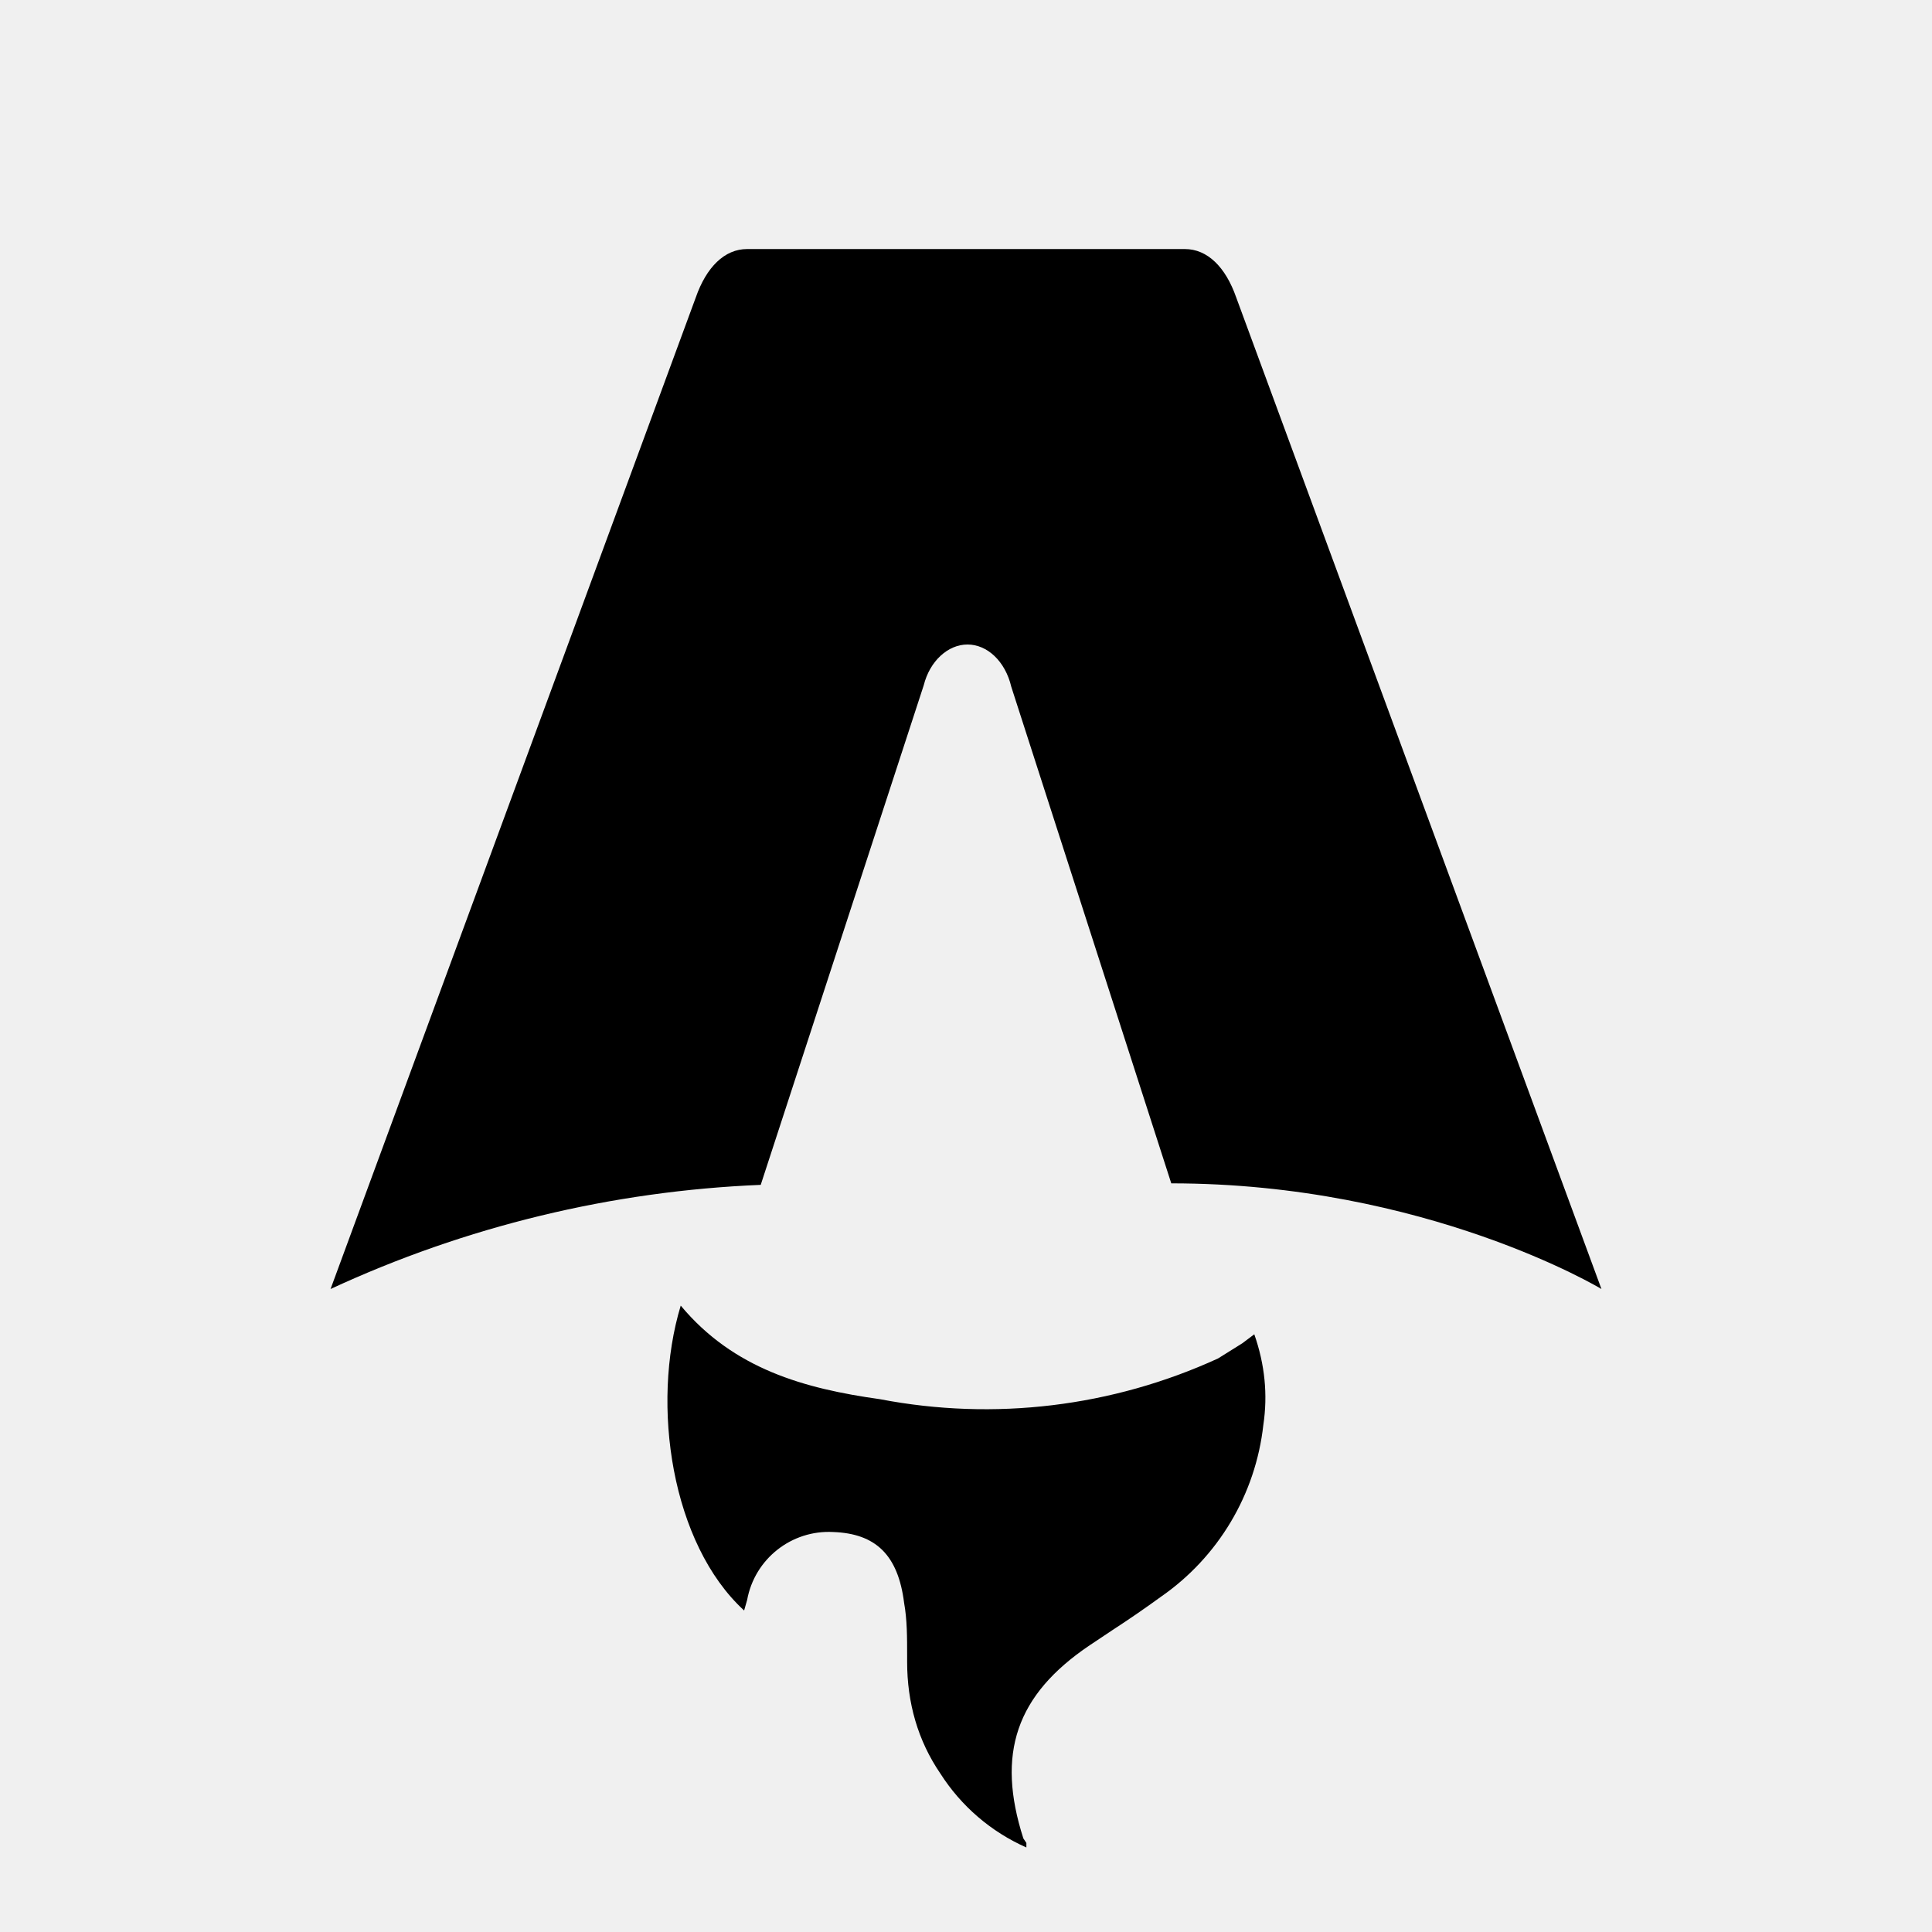
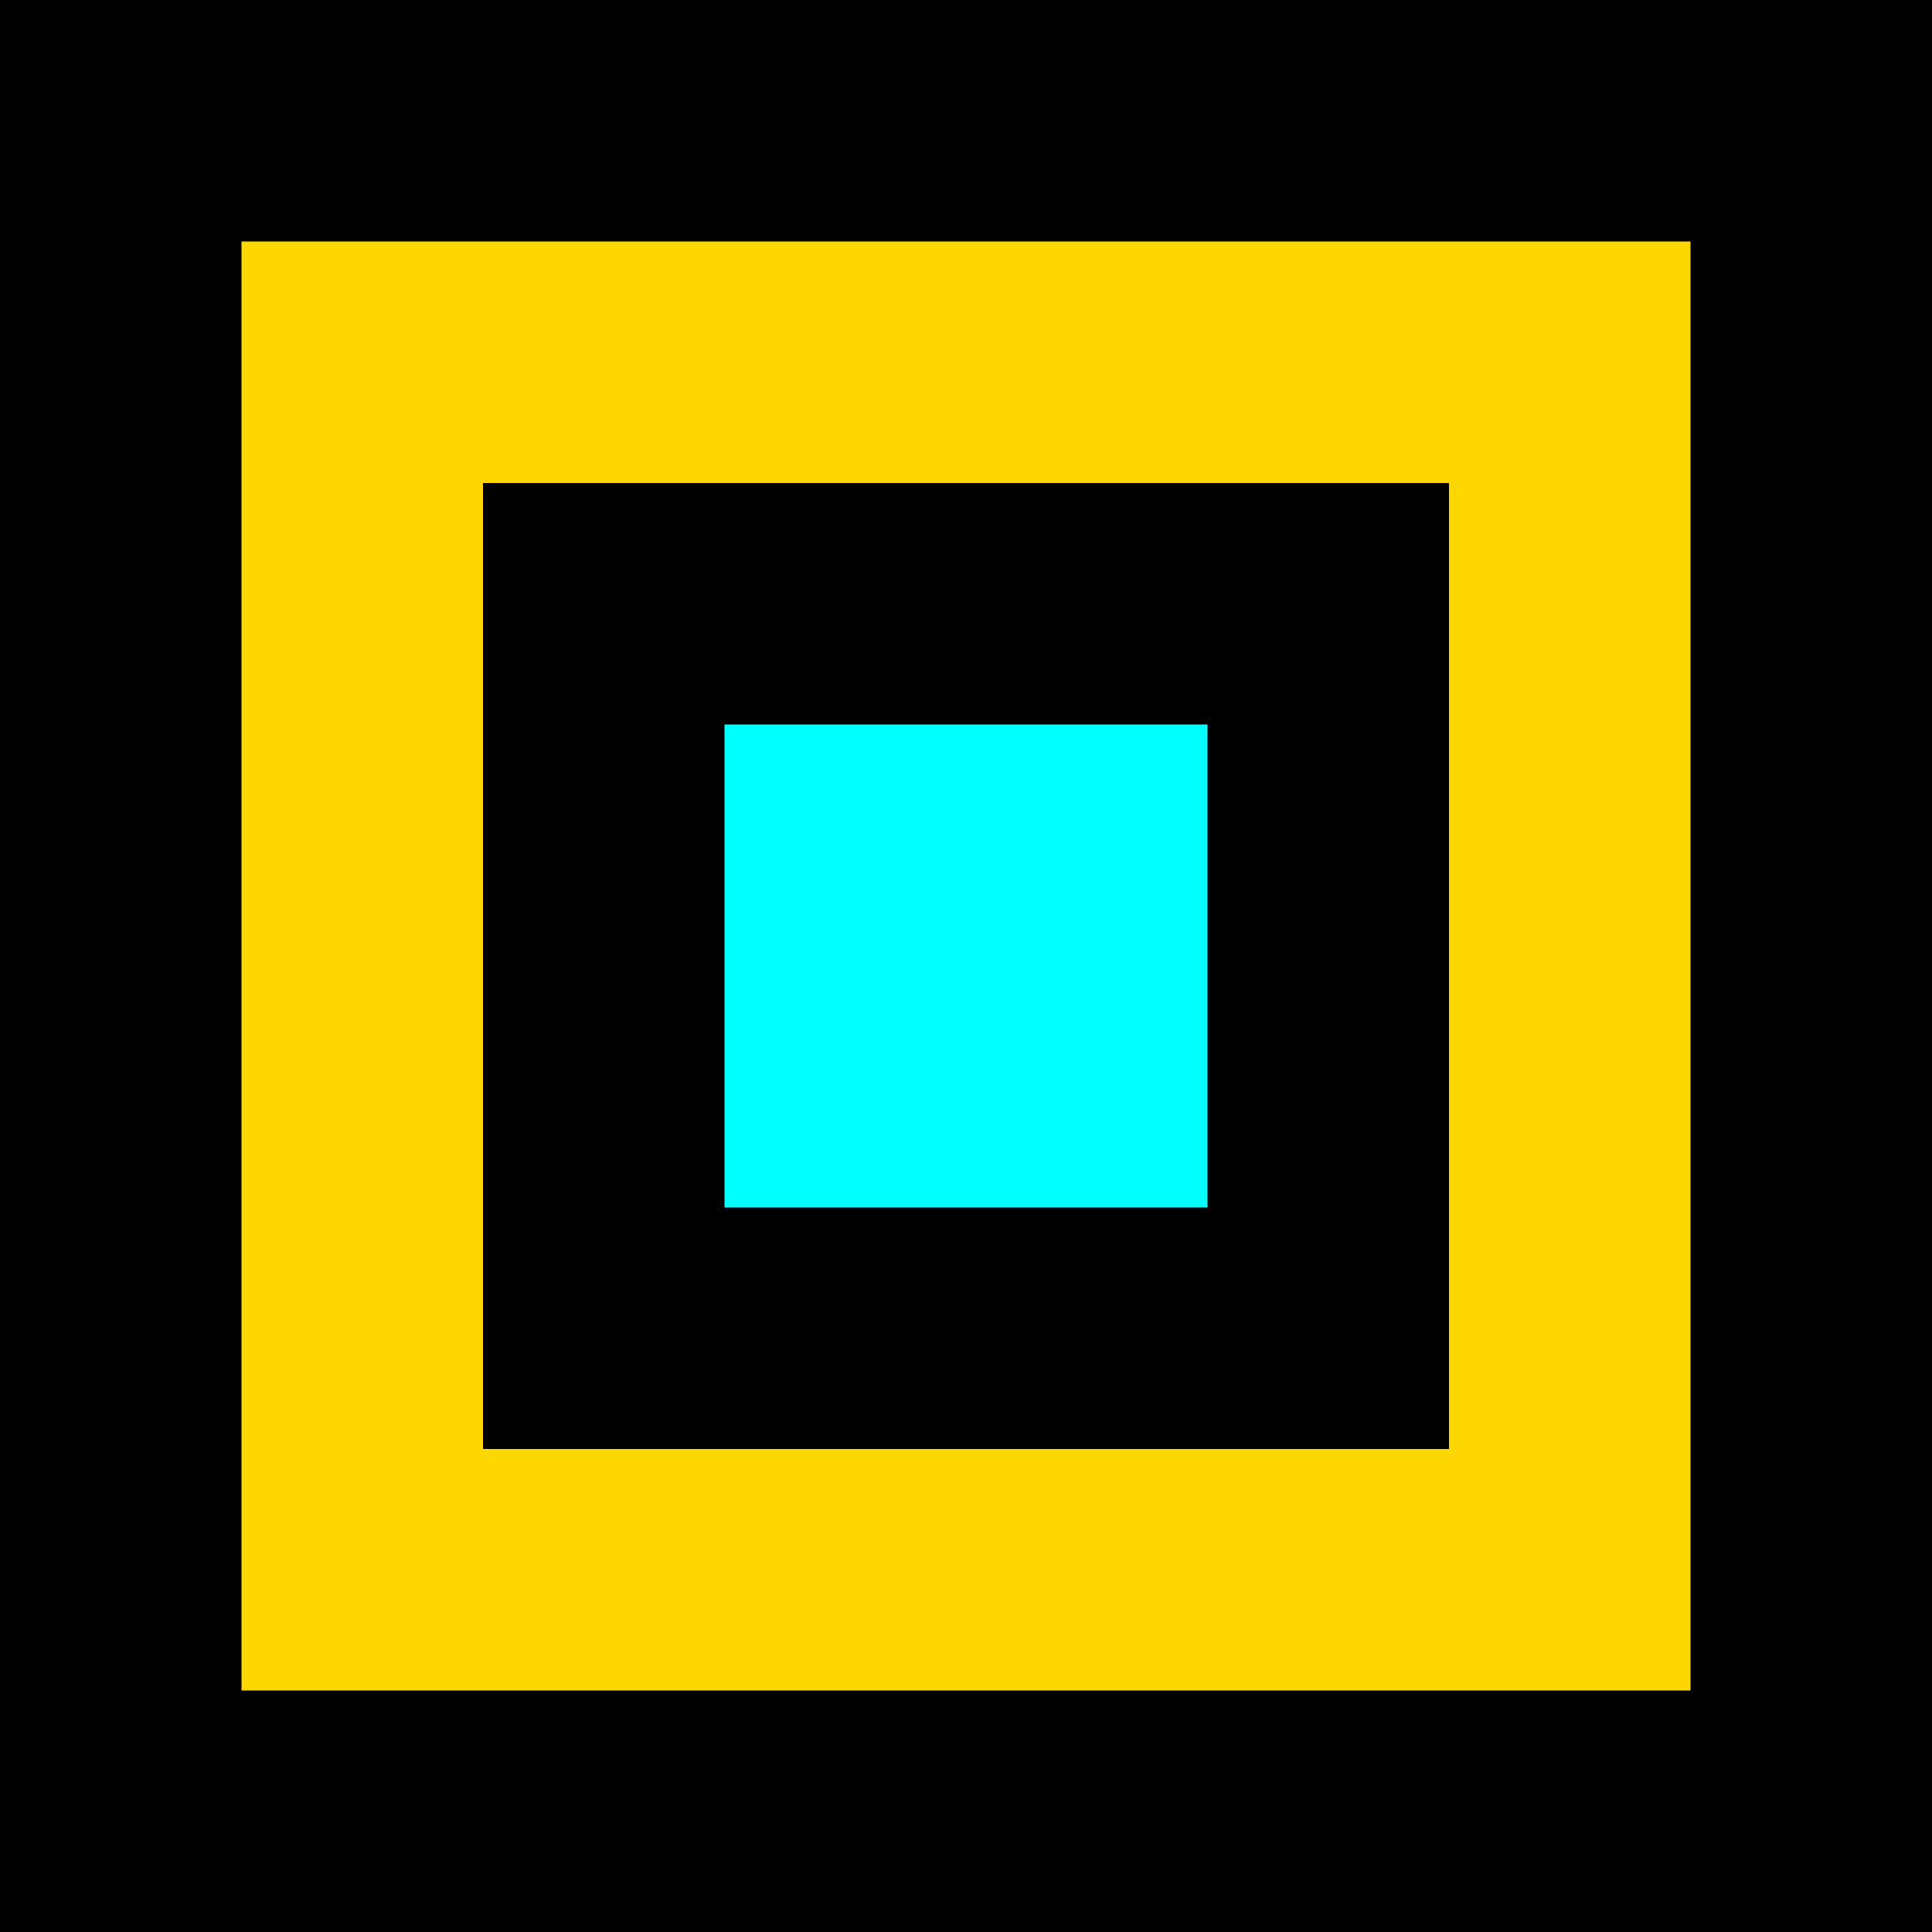
- <svg xmlns="http://www.w3.org/2000/svg" fill="none" viewBox="0 0 128 128">
-   <path d="M50.4 78.5a75.1 75.1 0 0 0-28.5 6.9l24.2-65.7c.7-2 1.9-3.2 3.4-3.2h29c1.5 0 2.7 1.2 3.4 3.2l24.2 65.7s-11.6-7-28.5-7L67 45.5c-.4-1.7-1.6-2.8-2.9-2.8-1.3 0-2.5 1.1-2.9 2.7L50.4 78.5Zm-1.1 28.2Zm-4.2-20.2c-2 6.6-.6 15.8 4.2 20.2a17.5 17.5 0 0 1 .2-.7 5.5 5.5 0 0 1 5.7-4.5c2.8.1 4.3 1.5 4.7 4.7.2 1.1.2 2.3.2 3.5v.4c0 2.7.7 5.2 2.2 7.4a13 13 0 0 0 5.7 4.9v-.3l-.2-.3c-1.8-5.6-.5-9.5 4.4-12.8l1.5-1a73 73 0 0 0 3.2-2.2 16 16 0 0 0 6.8-11.4c.3-2 .1-4-.6-6l-.8.6-1.6 1a37 37 0 0 1-22.4 2.7c-5-.7-9.7-2-13.2-6.2Z" />
-   <style>
-         path { fill: #000; }
-         @media (prefers-color-scheme: dark) {
-             path { fill: #FFF; }
-         }
-     </style>
+ <svg xmlns="http://www.w3.org/2000/svg" viewBox="0 0 32 32">
+   <rect width="32" height="32" fill="#000000" />
+   <rect x="4" y="4" width="24" height="24" fill="#FFD700" />
+   <rect x="8" y="8" width="16" height="16" fill="#000000" />
+   <rect x="12" y="12" width="8" height="8" fill="#00FFFF" />
</svg>
